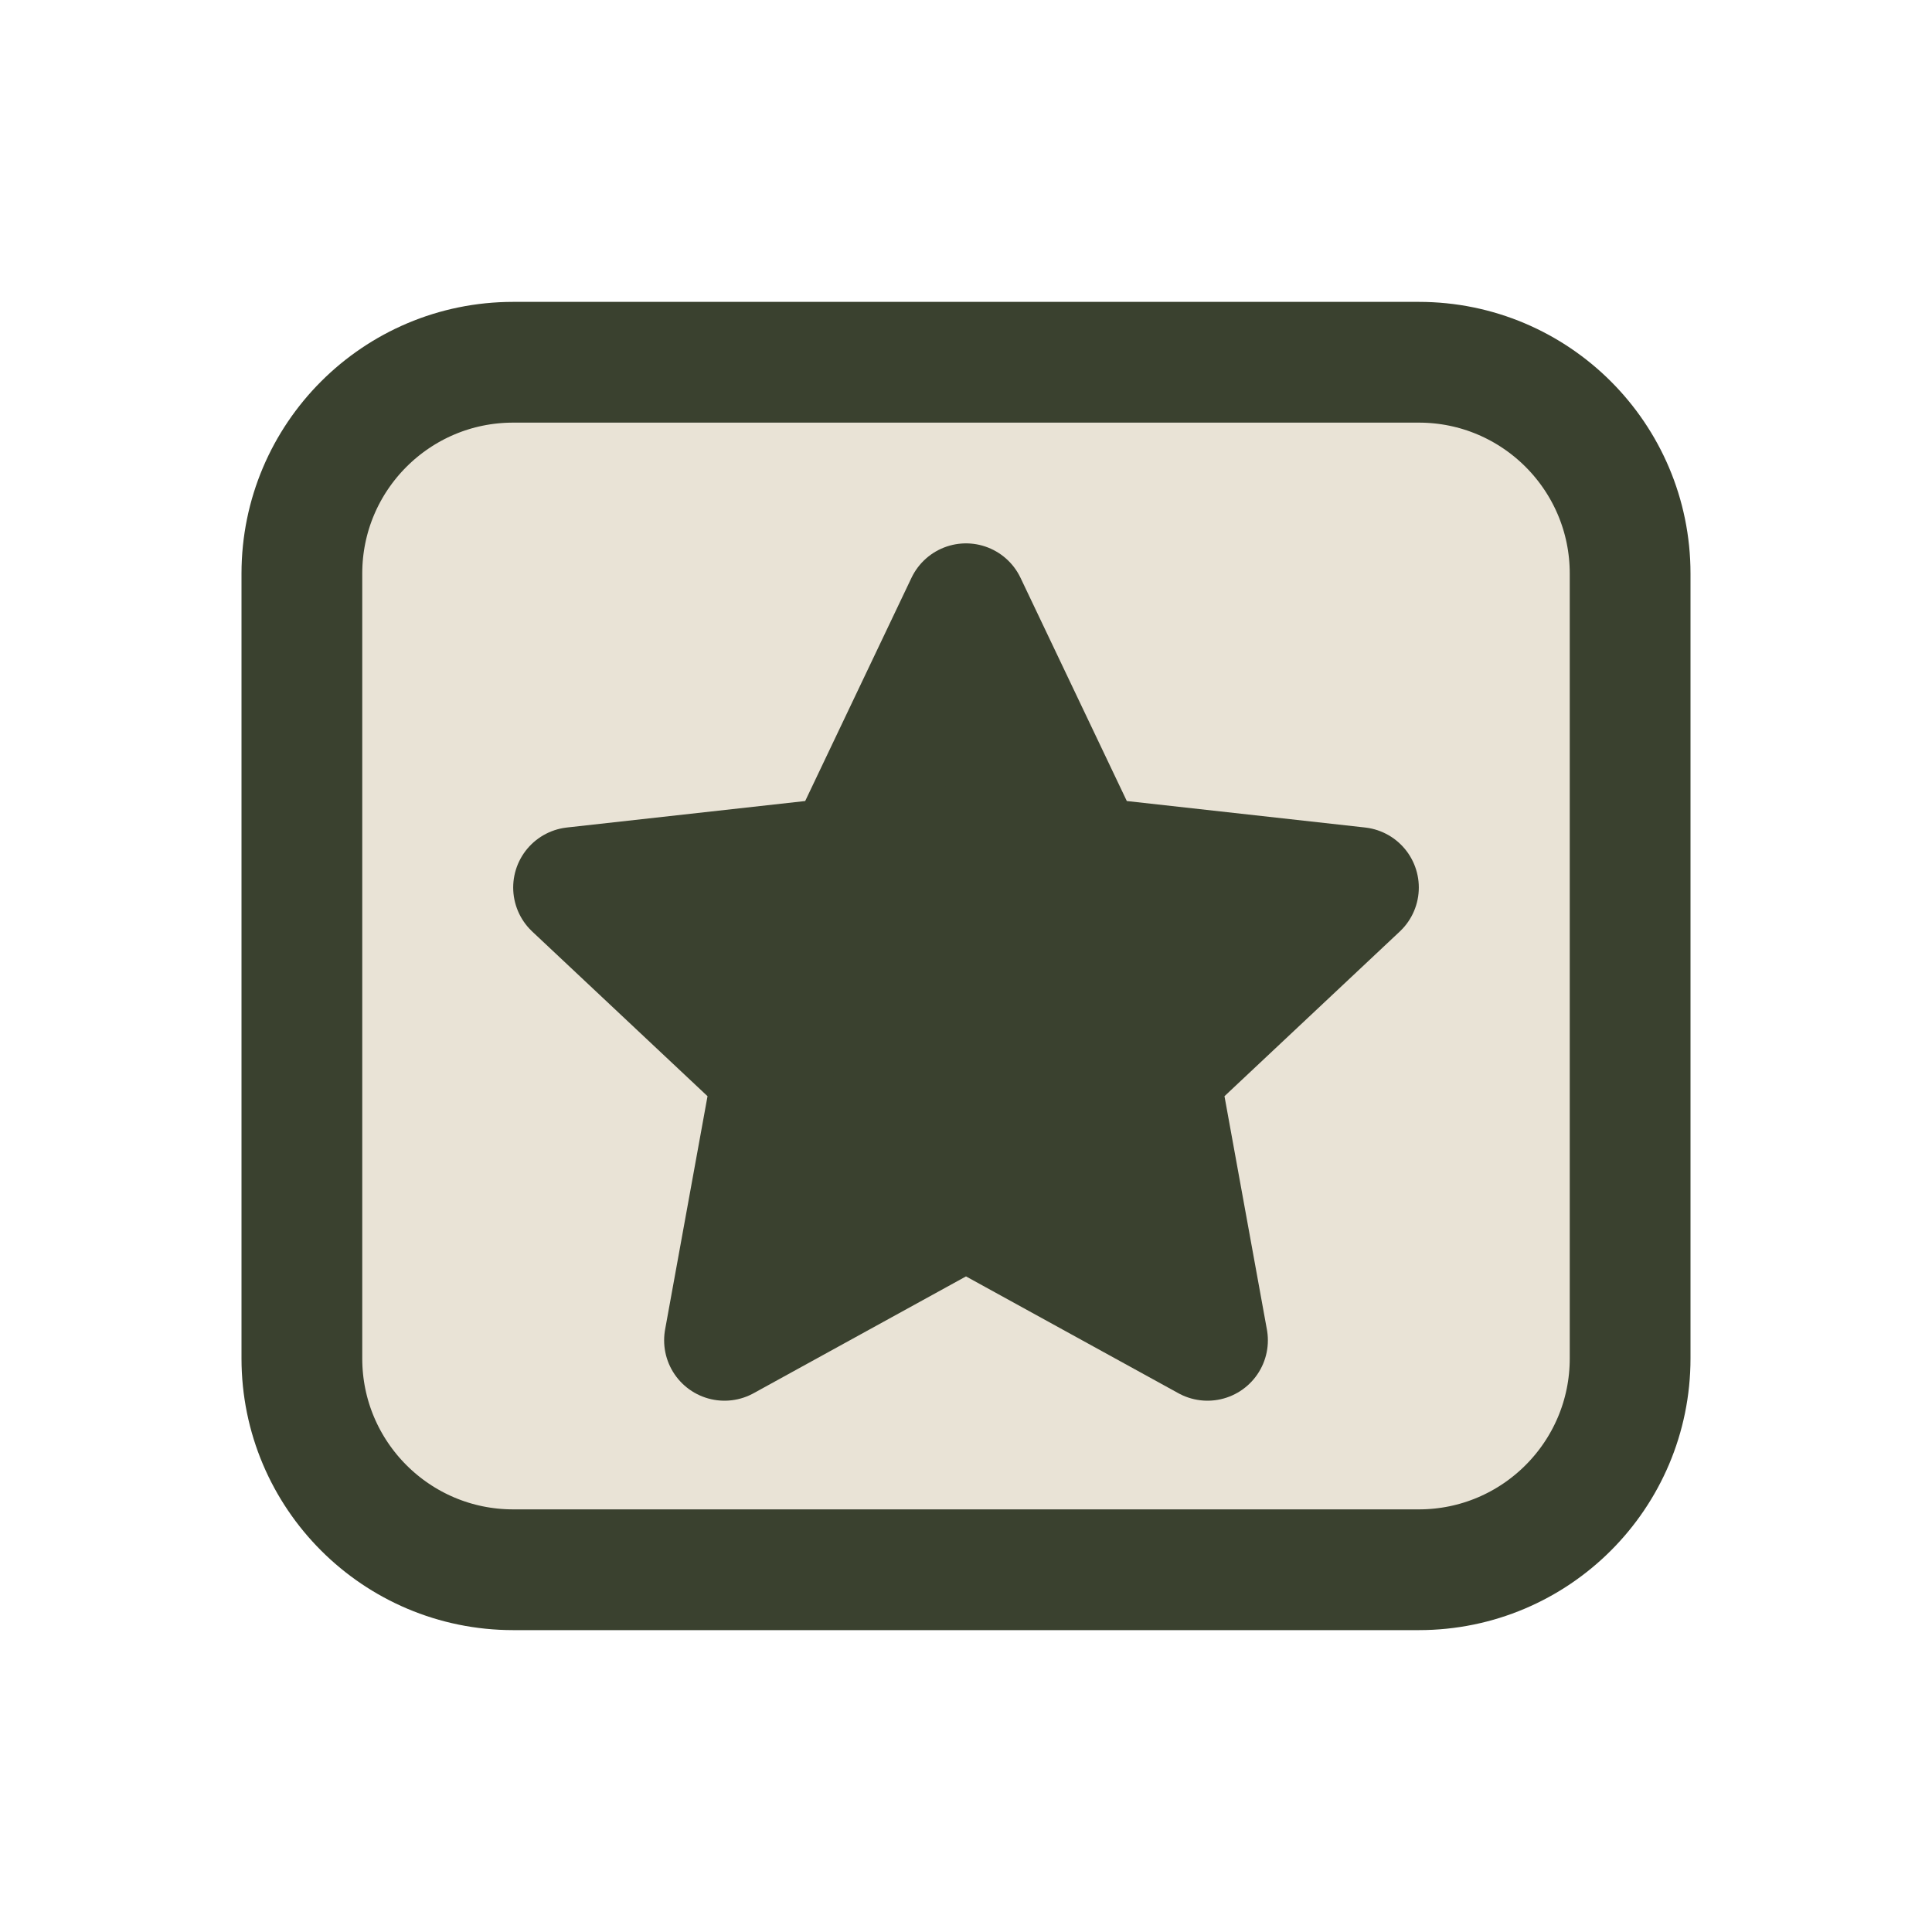
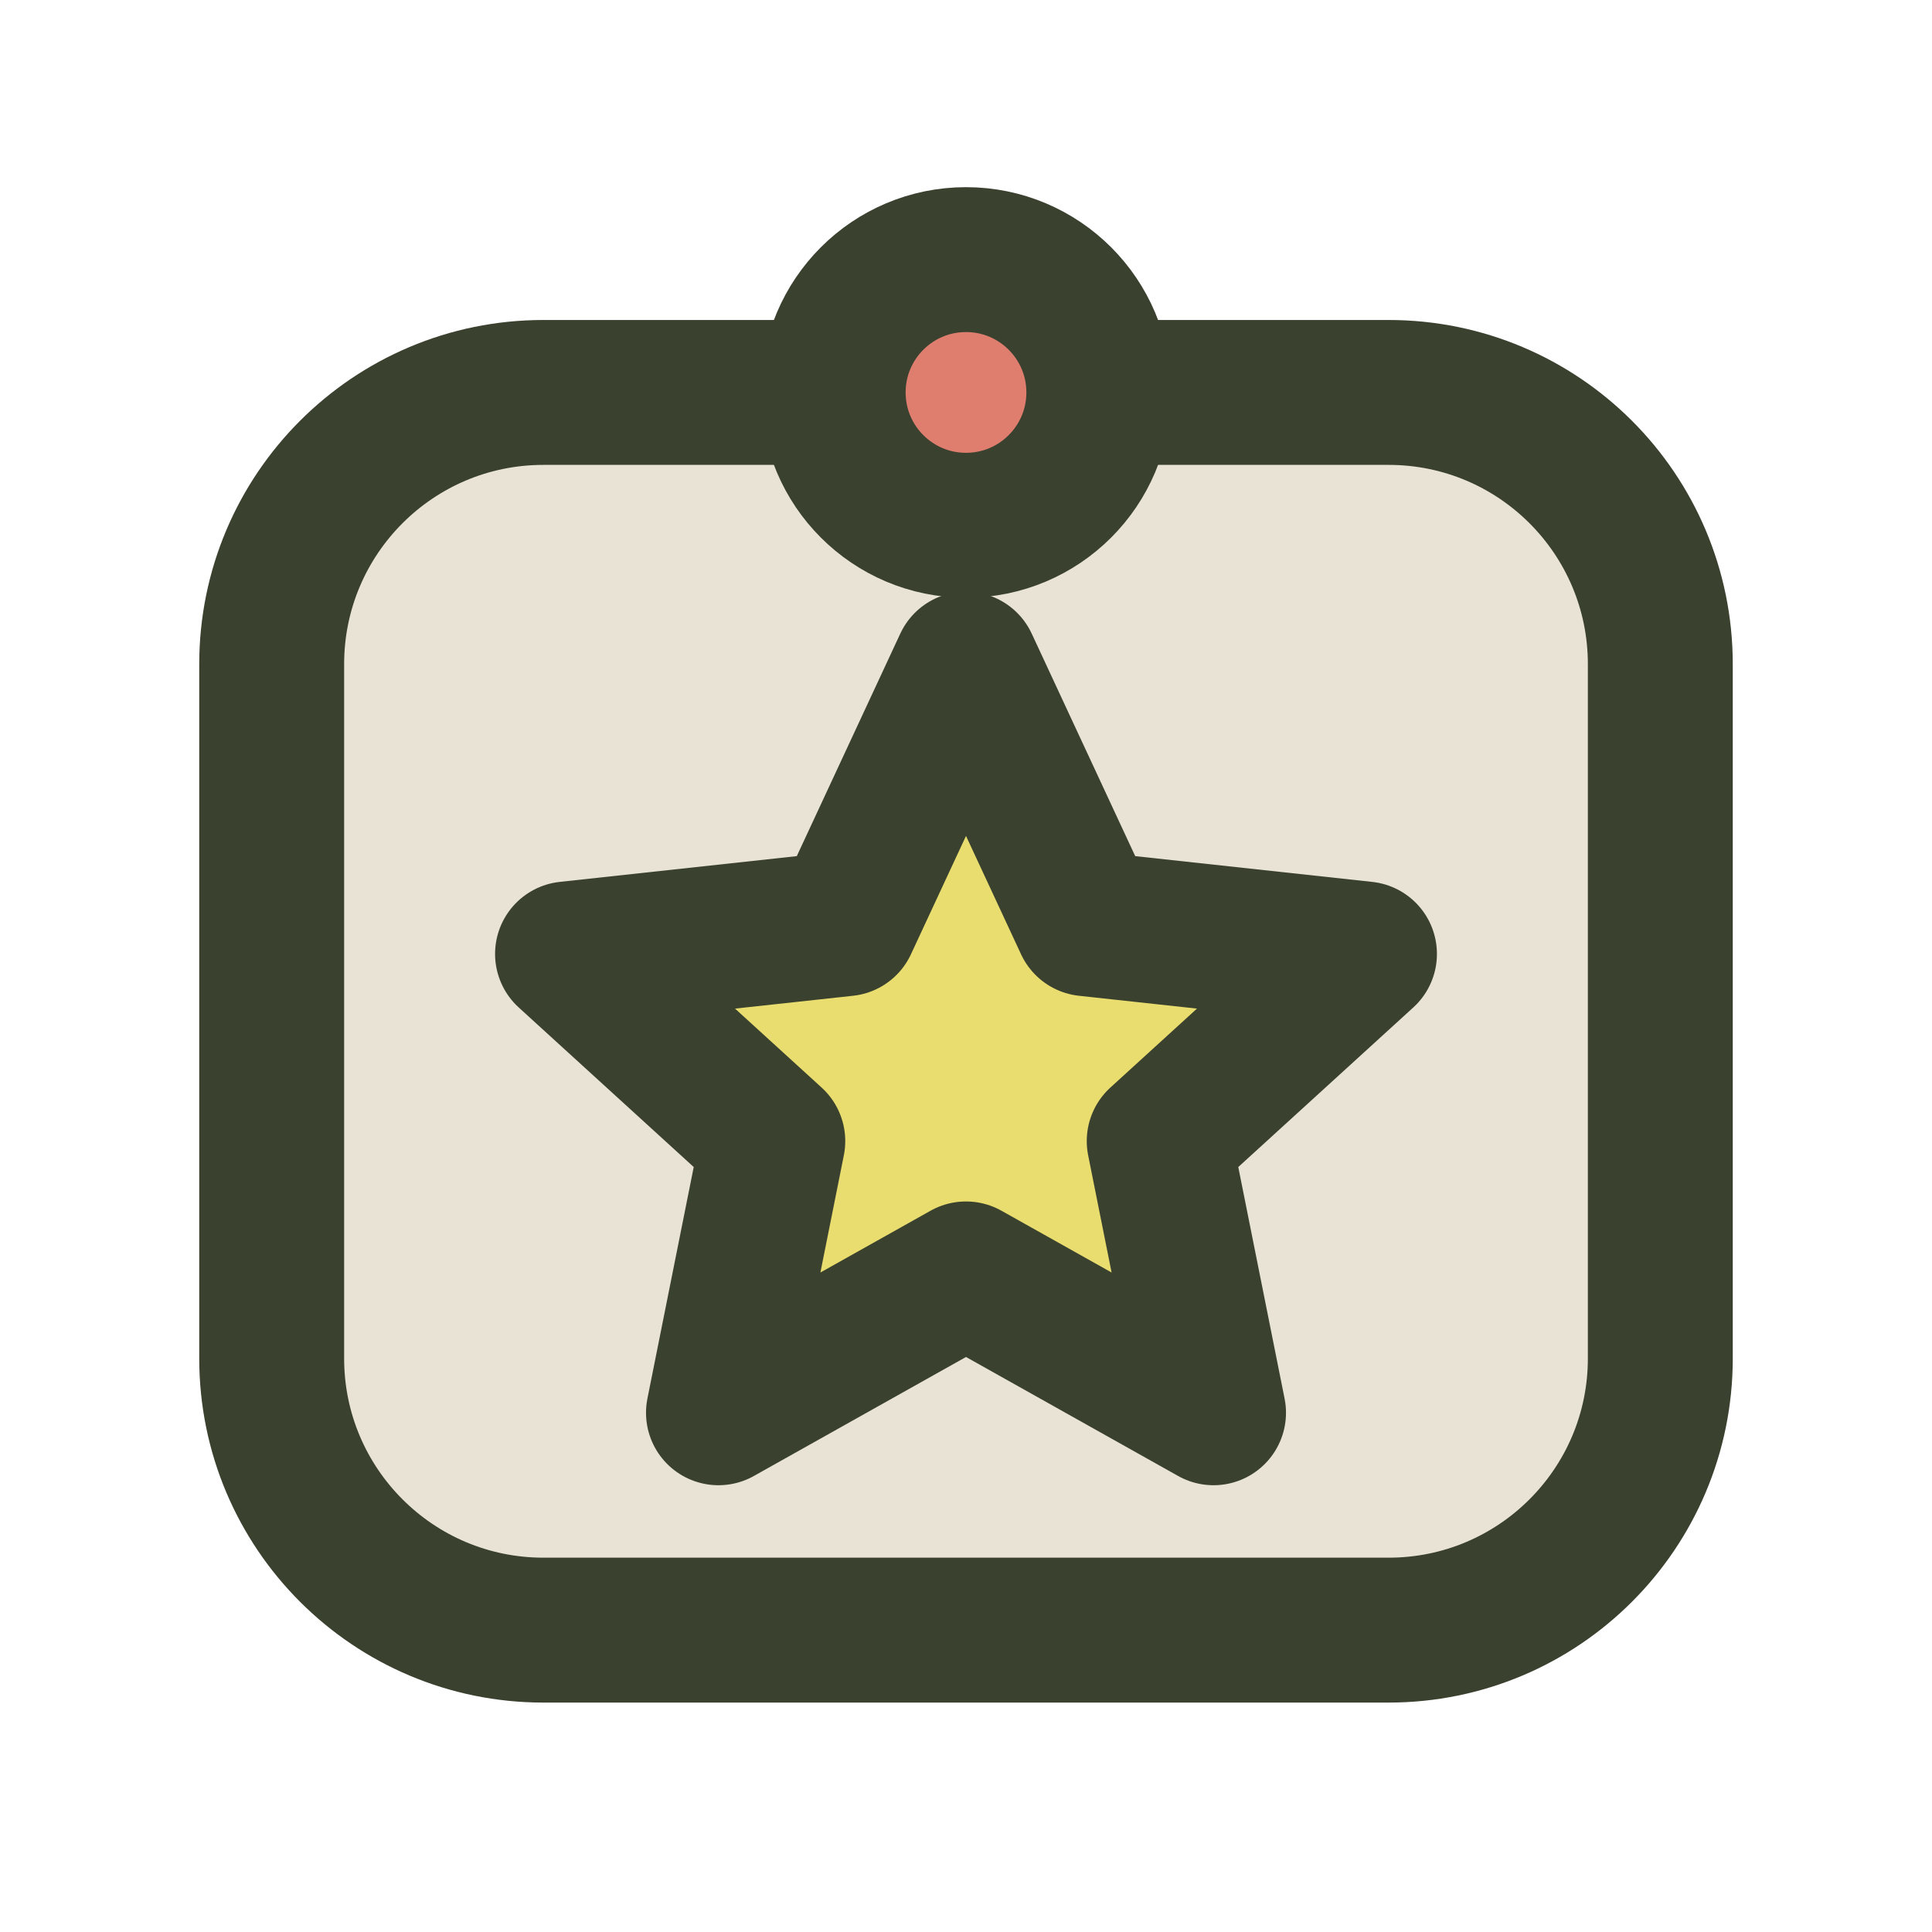
- <svg xmlns="http://www.w3.org/2000/svg" viewBox="0 0 32 32" fill="none" stroke="#3a412f" stroke-width="2" stroke-linecap="round" stroke-linejoin="round">
-   <rect x="5" y="6" width="22" height="20" rx="3.5" fill="#e9e3d6" />
-   <polygon points="16,10 18,14.2 22.5,14.7 19.2,17.8 20,22.2 16,20 12,22.2 12.8,17.8 9.5,14.7 14,14.2" fill="#3a412f" />
+ <svg xmlns="http://www.w3.org/2000/svg" viewBox="0 0 32 32" fill="none" stroke="#3a412f" stroke-width="2.4" stroke-linecap="round" stroke-linejoin="round">
+   <rect x="4.500" y="6.500" width="23" height="20.500" rx="4.500" fill="#e9e3d6" />
+   <polygon points="16,11 18,15.300 22.600,15.800 19.200,18.900 20.100,23.400 16,21.100 11.900,23.400 12.800,18.900 9.400,15.800 14,15.300" fill="#e8dd6e" />
+   <circle cx="16" cy="6.500" r="2.200" fill="#df7e6f" />
</svg>
